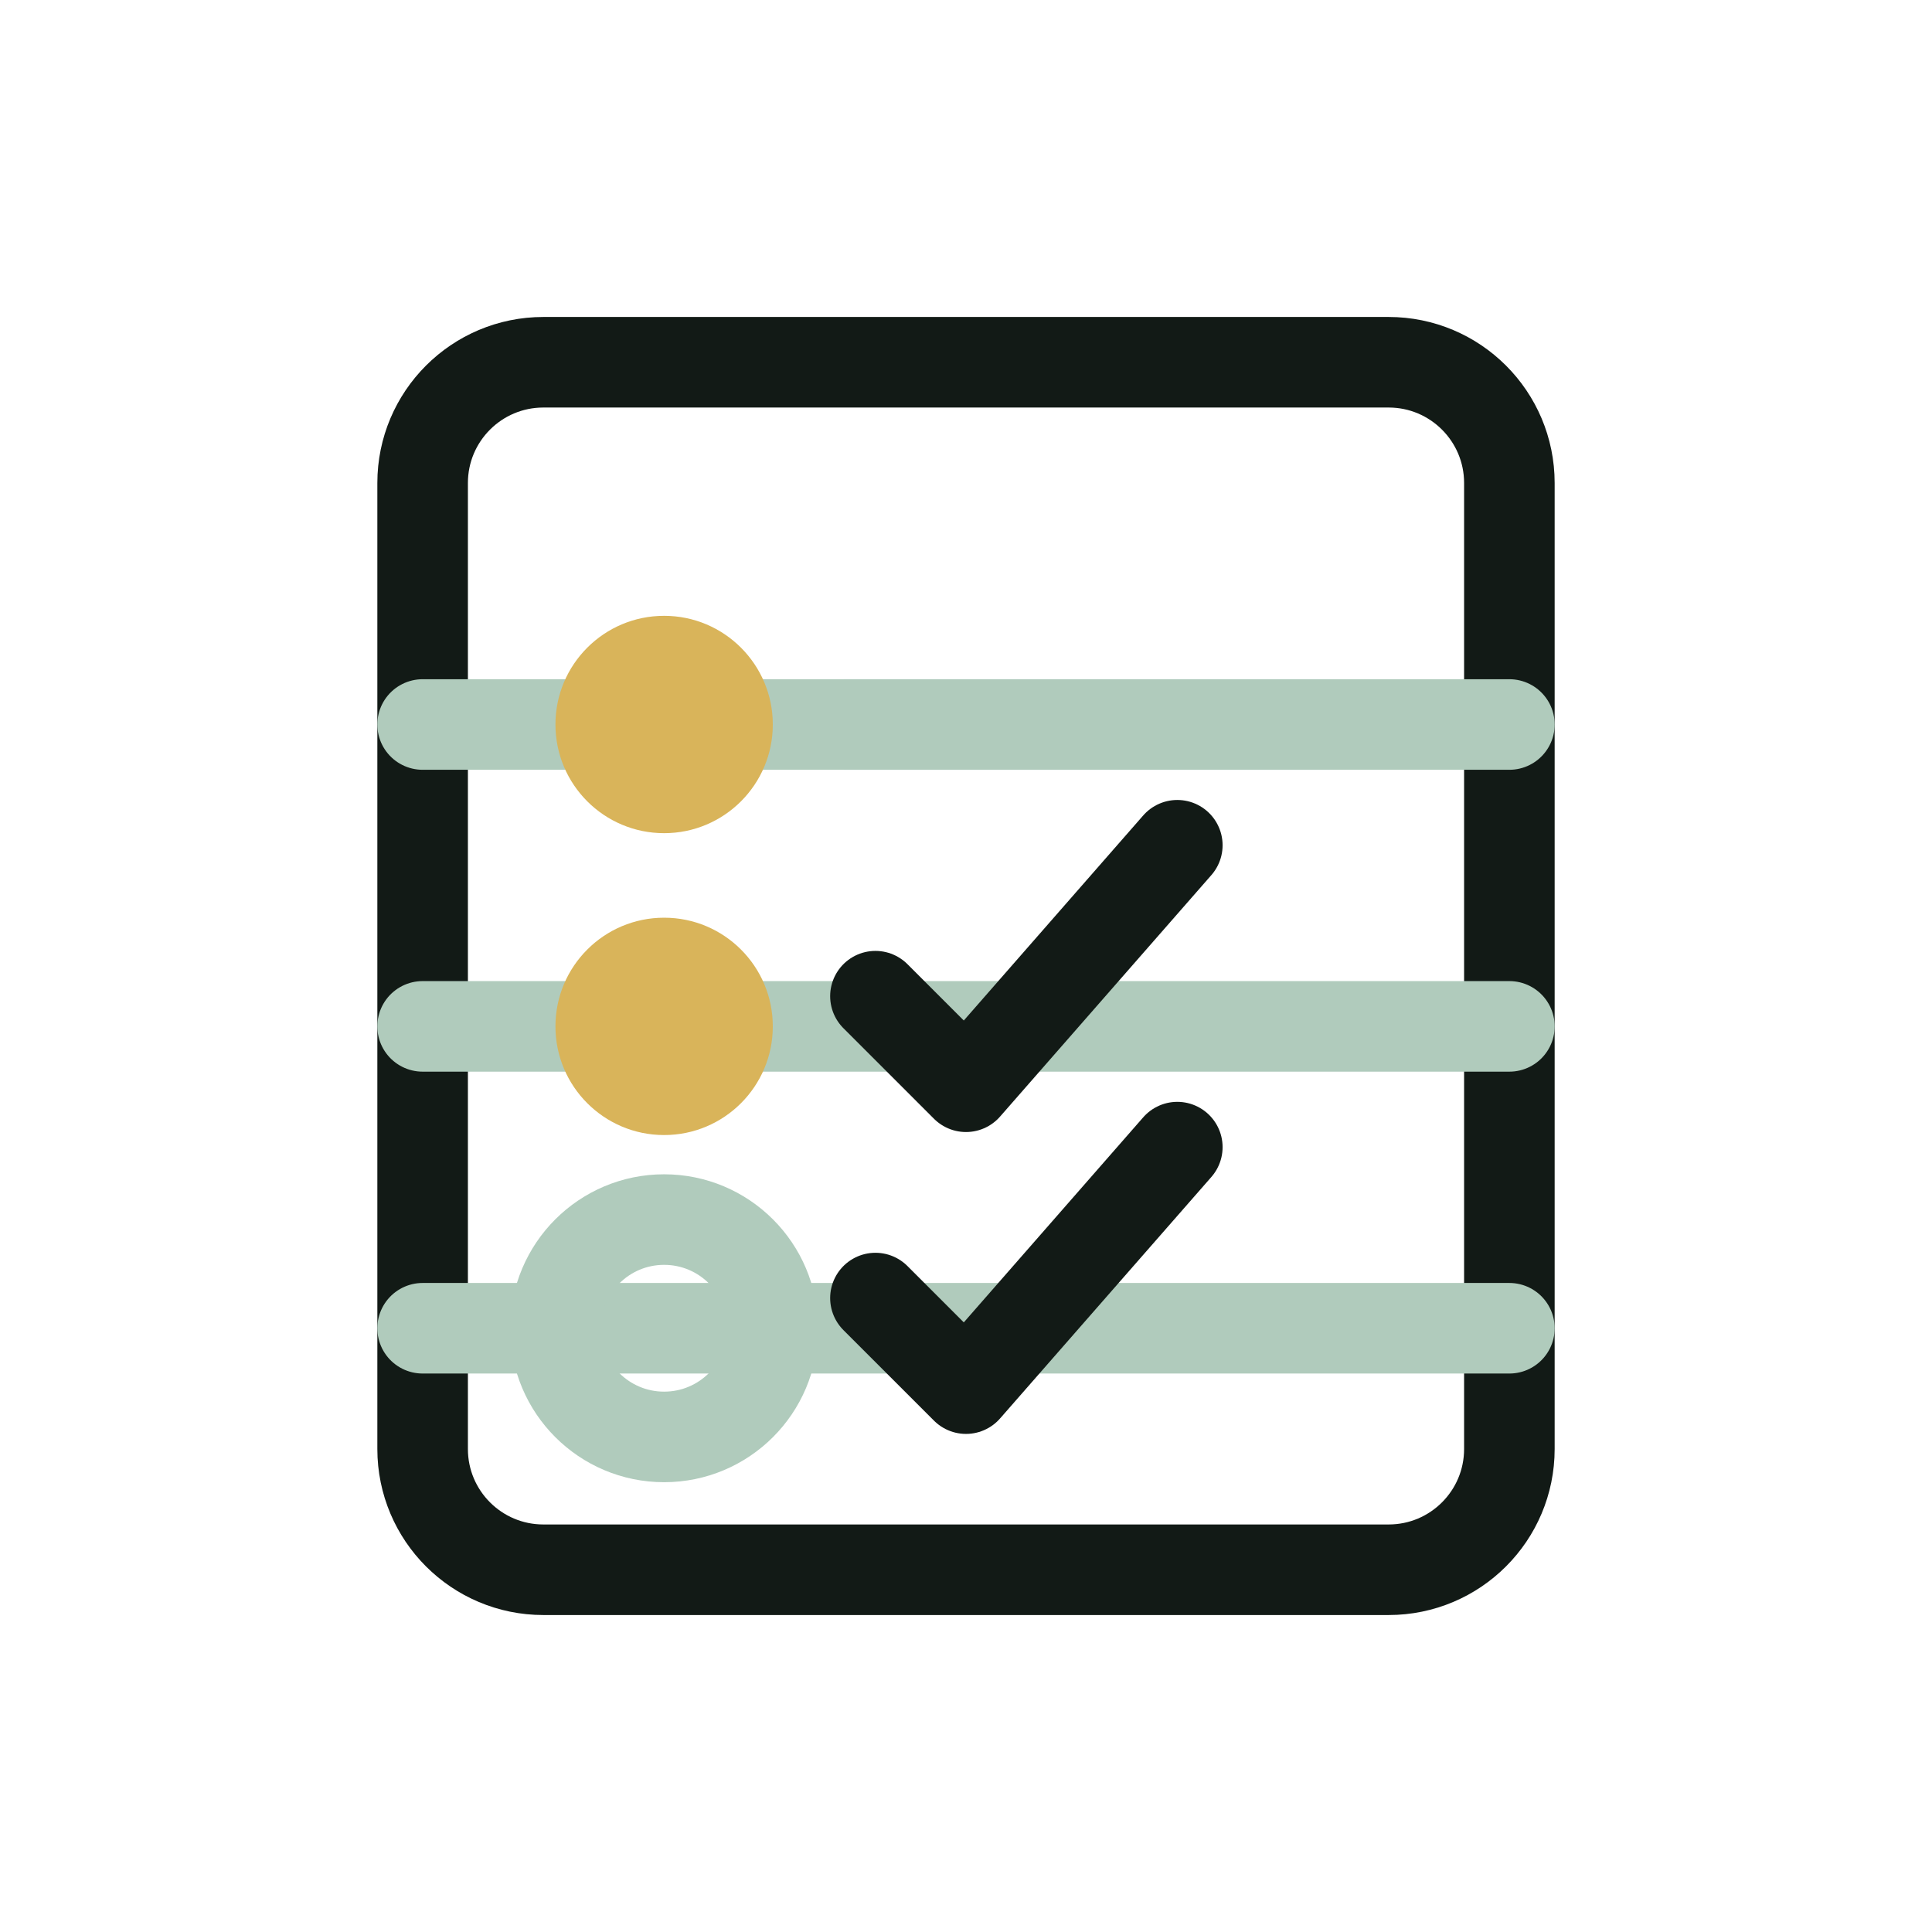
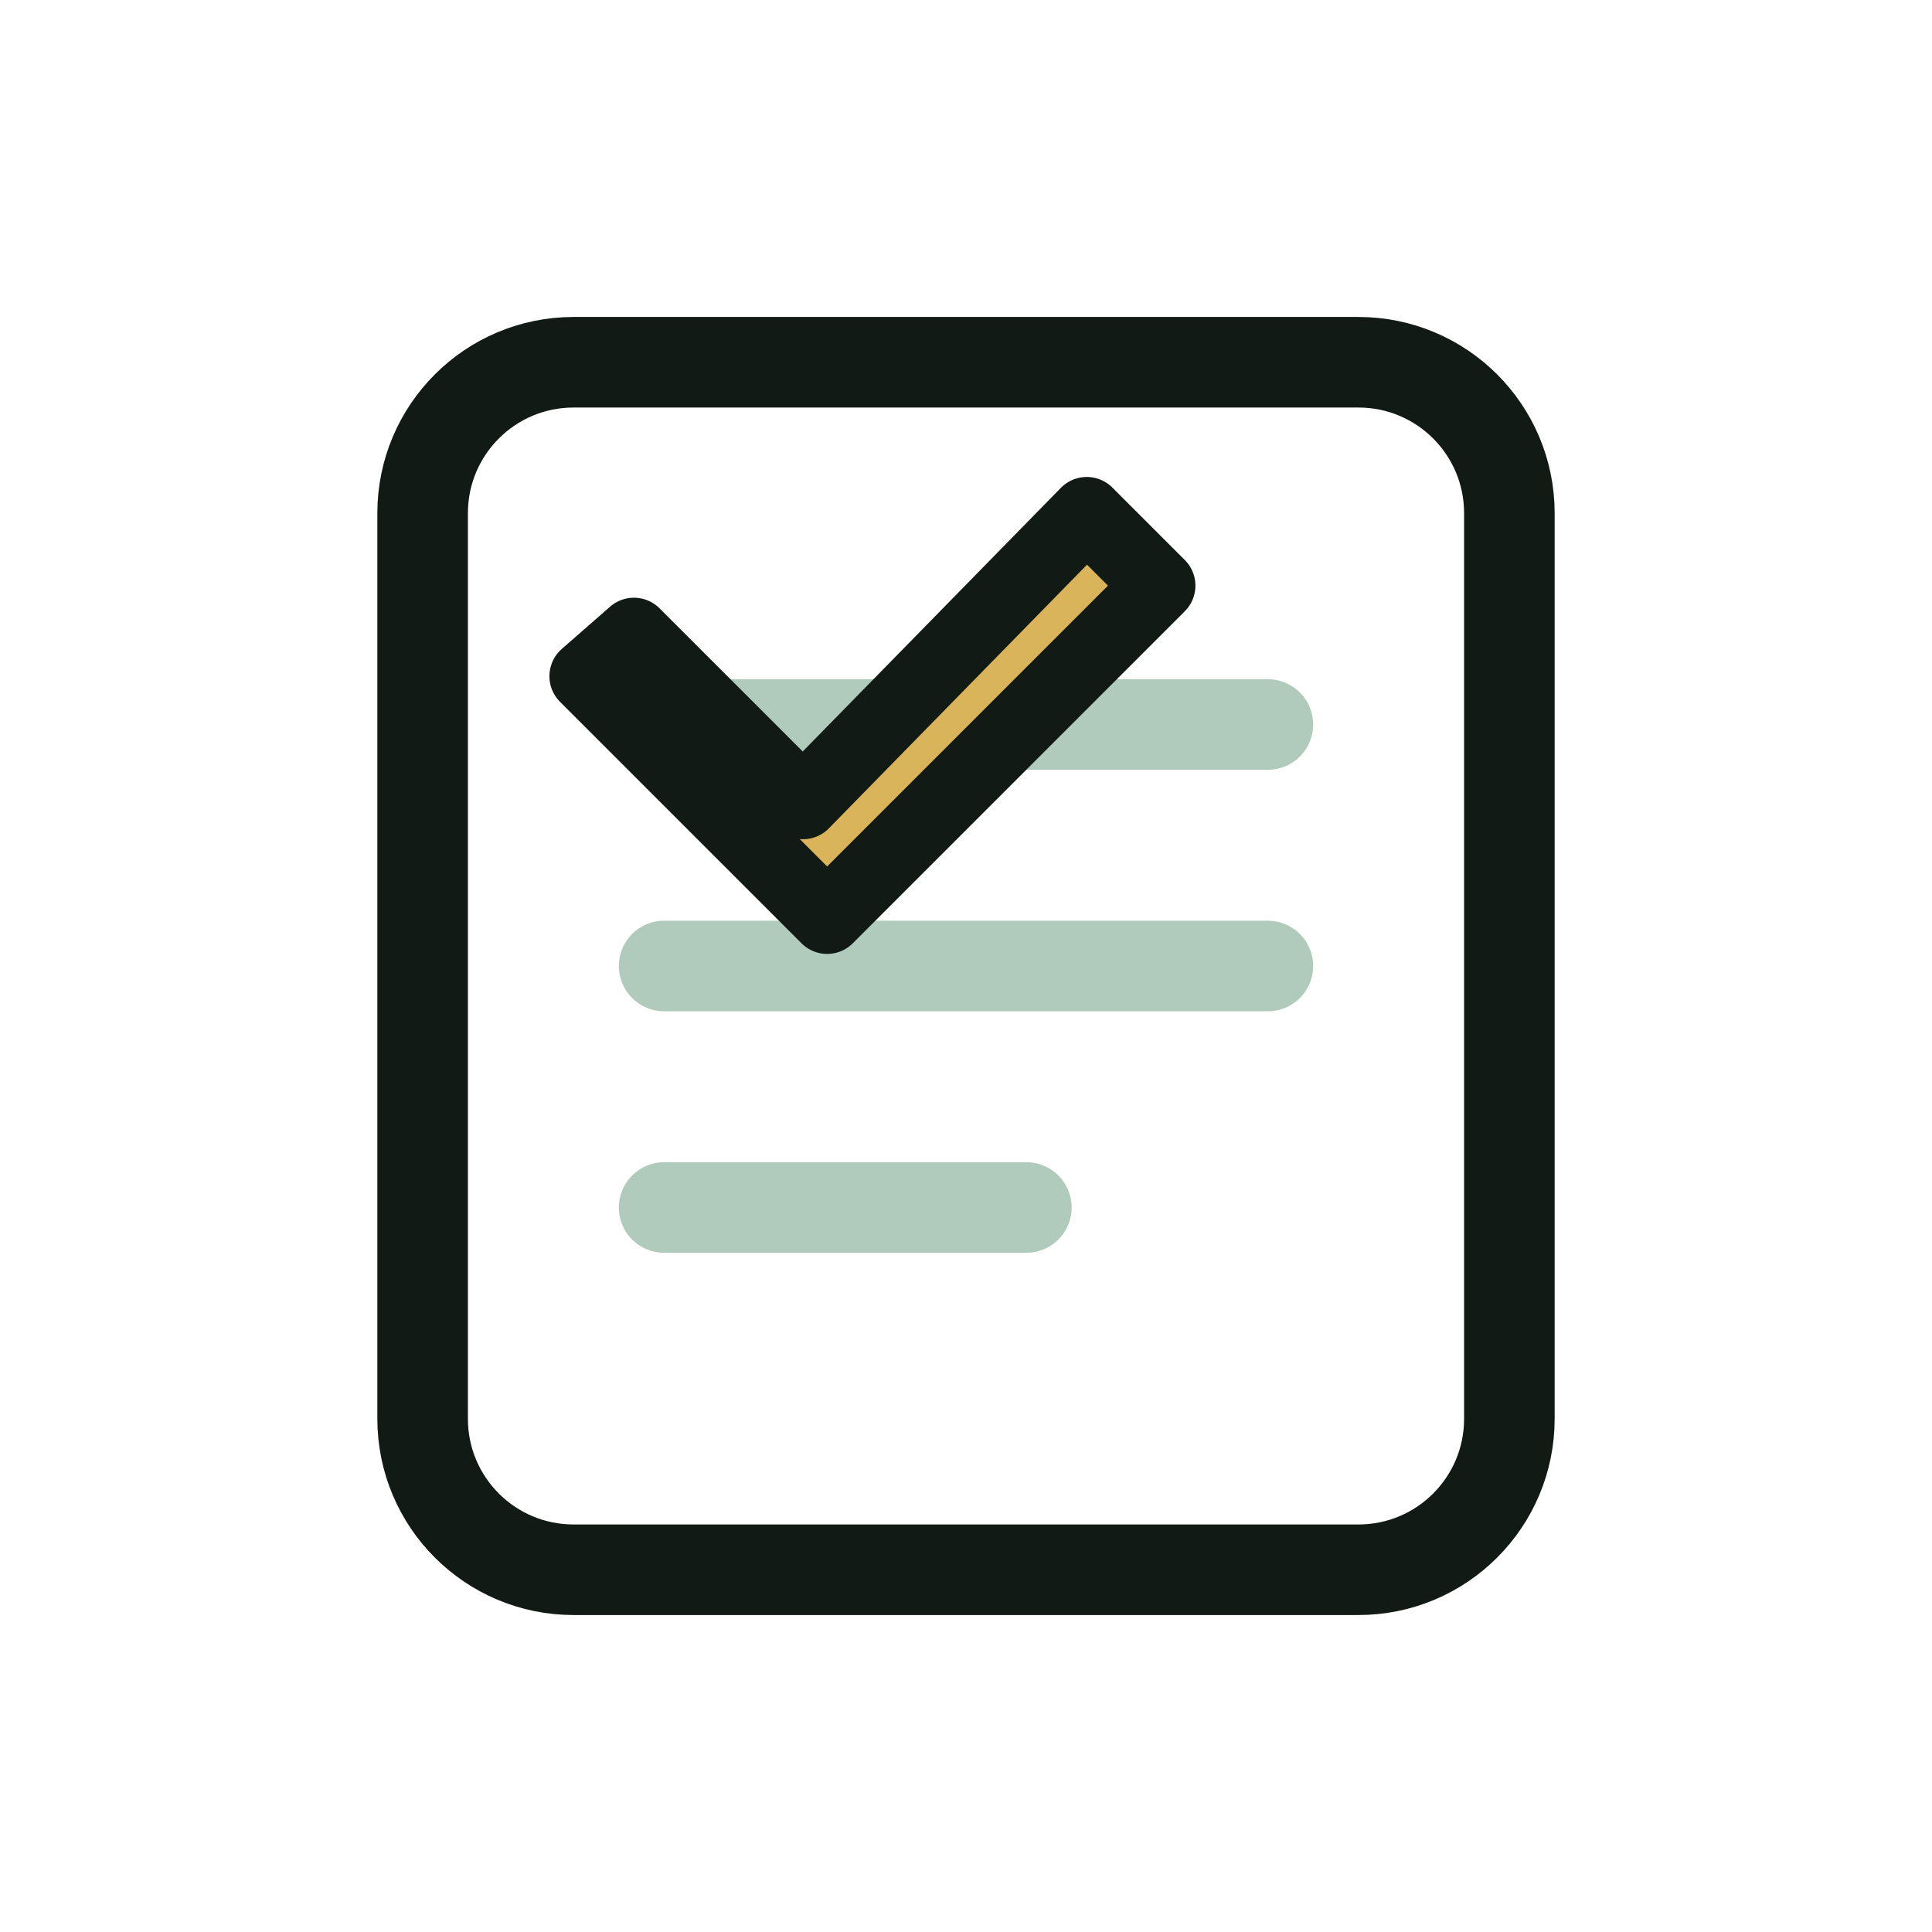
<svg xmlns="http://www.w3.org/2000/svg" viewBox="0 0 32 32" width="32" height="32" fill="none">
-   <rect x="7" y="6" width="18" height="20" rx="2" stroke="#121A16" stroke-width="1.5" />
-   <path stroke="#B0CBBC" stroke-width="1.5" stroke-linecap="round" d="M7 12h18M7 17h18M7 22h18" />
-   <circle cx="11" cy="12" r="1.8" fill="#D9B45A" />
-   <circle cx="11" cy="17" r="1.8" fill="#D9B45A" />
-   <circle cx="11" cy="22" r="1.8" stroke="#B0CBBC" stroke-width="1.5" />
-   <path stroke="#121A16" stroke-width="1.5" stroke-linecap="round" stroke-linejoin="round" d="M14.5 16.5l1.5 1.5 3.5-4M14.5 21.5l1.5 1.5 3.5-4" />
-   <path stroke="#B0CBBC" stroke-width="1.5" stroke-linecap="round" d="M14 12h8" />
+   <rect x="7" y="6" width="18" height="20" rx="2.5" stroke="#121A16" stroke-width="1.5" />
+   <path stroke="#B0CBBC" stroke-width="1.5" stroke-linecap="round" d="M11 12h10M11 16h10M11 20h6" />
+   <path stroke="#121A16" stroke-width="1.5" stroke-linecap="round" stroke-linejoin="round" d="M11 12l2 2 4-4" />
+   <path fill="#D9B45A" stroke="#121A16" stroke-width="1.2" stroke-linejoin="round" d="M10.5 10.5l2.8 2.8L18 8.5l1.2 1.2-5.5 5.5-4-4z" />
</svg>
